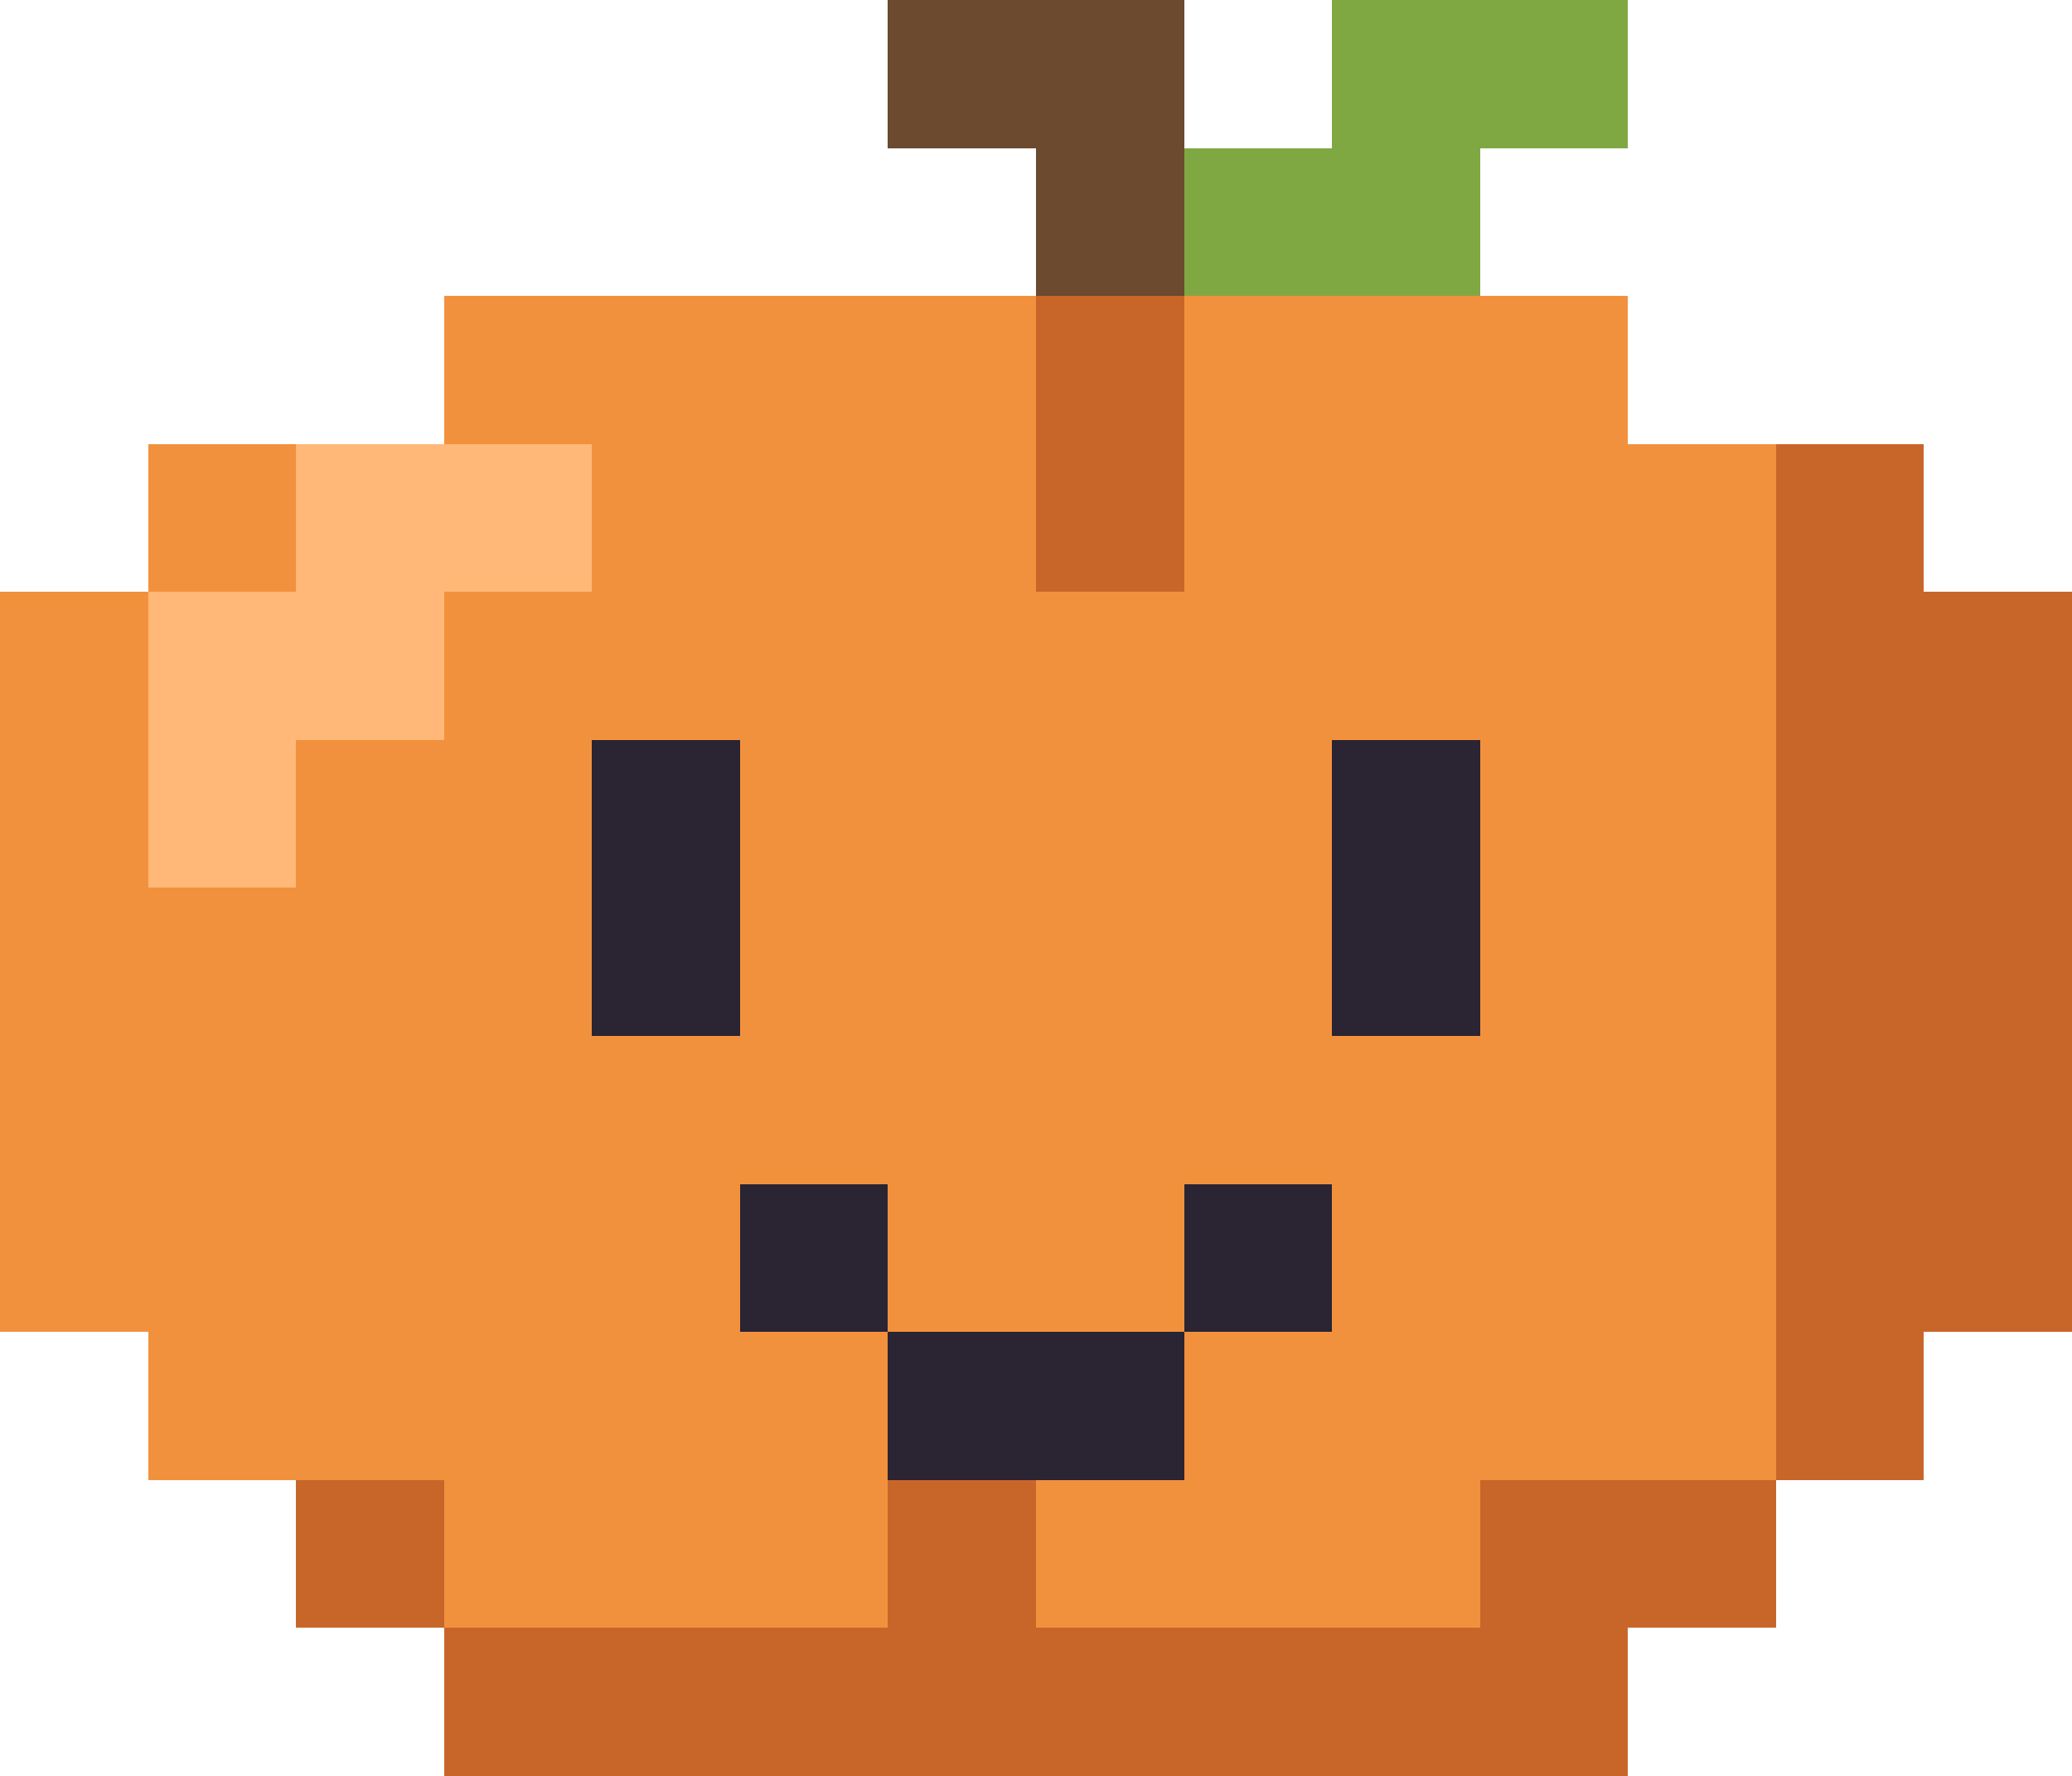
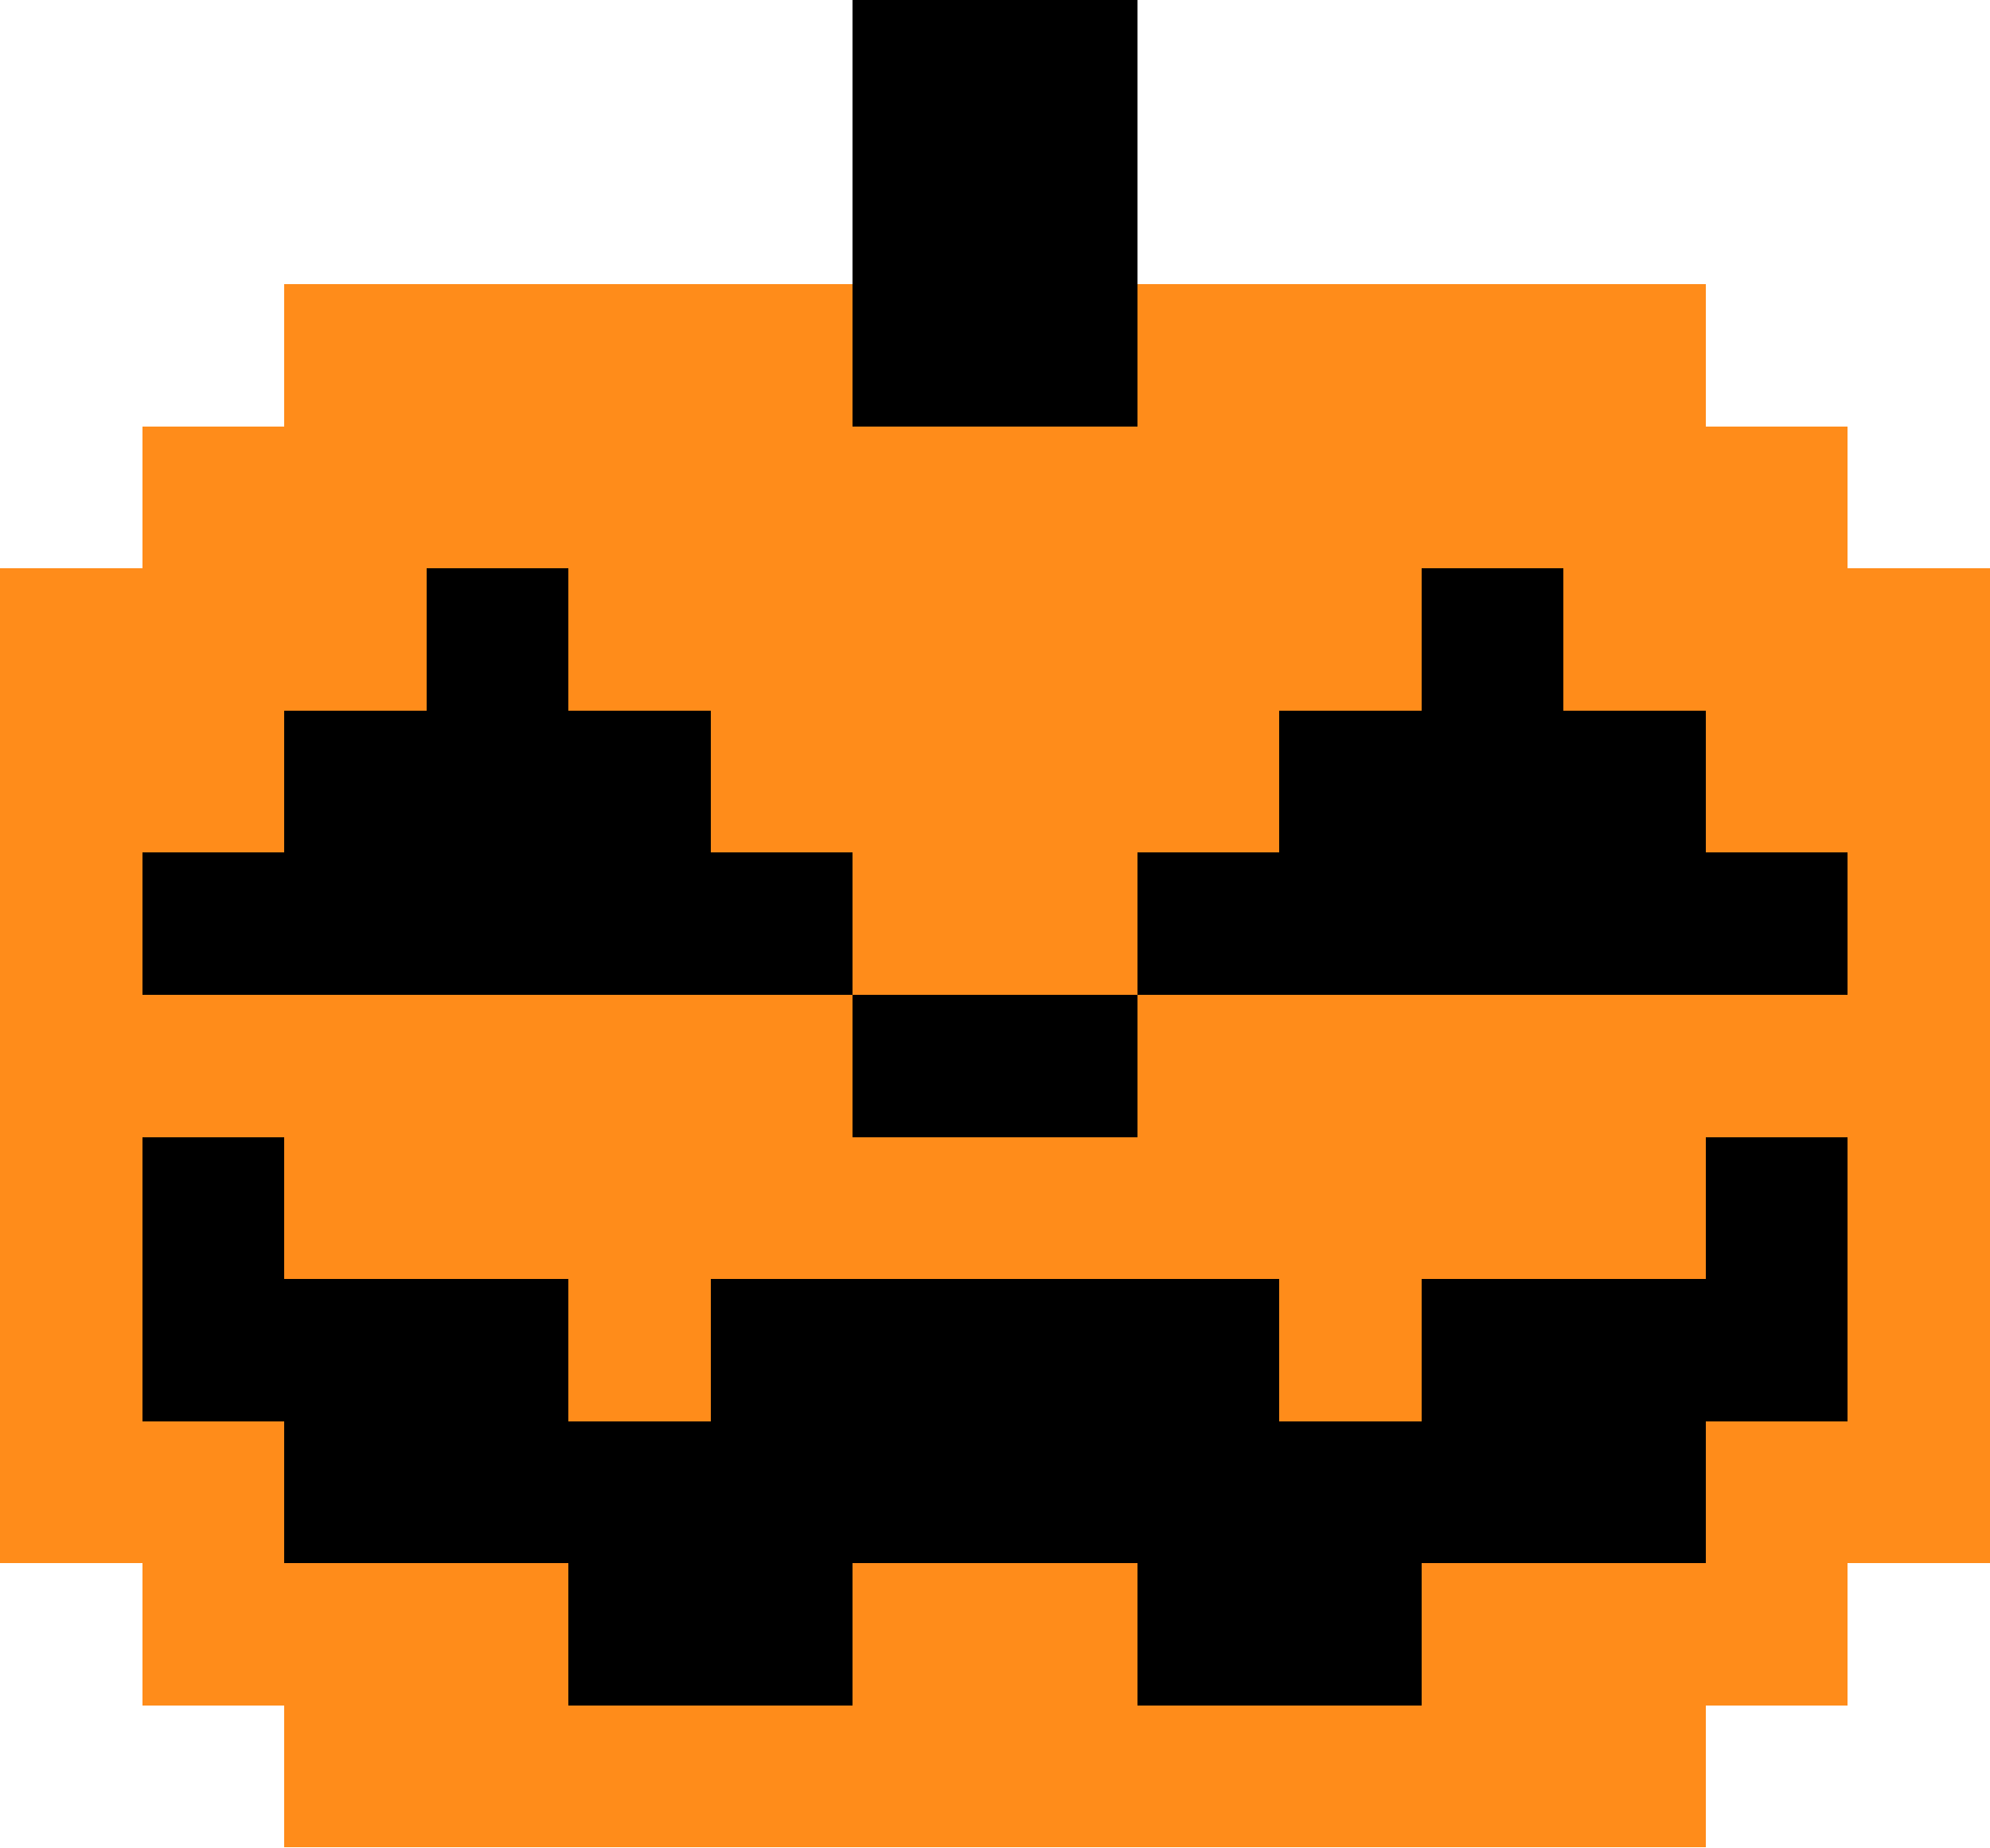
- <svg xmlns="http://www.w3.org/2000/svg" viewBox="0 0 14 12" shape-rendering="crispEdges">
-   <rect x="6" y="0" width="2" height="1" fill="#6b4a2f" />
-   <rect x="9" y="0" width="2" height="1" fill="#7fa843" />
-   <rect x="7" y="1" width="1" height="1" fill="#6b4a2f" />
-   <rect x="8" y="1" width="2" height="1" fill="#7fa843" />
-   <rect x="3" y="2" width="4" height="1" fill="#f2913d" />
-   <rect x="7" y="2" width="1" height="1" fill="#c8662a" />
-   <rect x="8" y="2" width="3" height="1" fill="#f2913d" />
-   <rect x="1" y="3" width="1" height="1" fill="#f2913d" />
-   <rect x="2" y="3" width="2" height="1" fill="#ffb877" />
-   <rect x="4" y="3" width="3" height="1" fill="#f2913d" />
-   <rect x="7" y="3" width="1" height="1" fill="#c8662a" />
-   <rect x="8" y="3" width="4" height="1" fill="#f2913d" />
-   <rect x="12" y="3" width="1" height="1" fill="#c8662a" />
-   <rect x="0" y="4" width="1" height="1" fill="#f2913d" />
-   <rect x="1" y="4" width="2" height="1" fill="#ffb877" />
-   <rect x="3" y="4" width="9" height="1" fill="#f2913d" />
-   <rect x="12" y="4" width="2" height="1" fill="#c8662a" />
-   <rect x="0" y="5" width="1" height="1" fill="#f2913d" />
-   <rect x="1" y="5" width="1" height="1" fill="#ffb877" />
-   <rect x="2" y="5" width="2" height="1" fill="#f2913d" />
-   <rect x="4" y="5" width="1" height="1" fill="#2a2433" />
-   <rect x="5" y="5" width="4" height="1" fill="#f2913d" />
-   <rect x="9" y="5" width="1" height="1" fill="#2a2433" />
-   <rect x="10" y="5" width="2" height="1" fill="#f2913d" />
-   <rect x="12" y="5" width="2" height="1" fill="#c8662a" />
-   <rect x="0" y="6" width="4" height="1" fill="#f2913d" />
-   <rect x="4" y="6" width="1" height="1" fill="#2a2433" />
-   <rect x="5" y="6" width="4" height="1" fill="#f2913d" />
-   <rect x="9" y="6" width="1" height="1" fill="#2a2433" />
-   <rect x="10" y="6" width="2" height="1" fill="#f2913d" />
-   <rect x="12" y="6" width="2" height="1" fill="#c8662a" />
-   <rect x="0" y="7" width="12" height="1" fill="#f2913d" />
-   <rect x="12" y="7" width="2" height="1" fill="#c8662a" />
-   <rect x="0" y="8" width="5" height="1" fill="#f2913d" />
-   <rect x="5" y="8" width="1" height="1" fill="#2a2433" />
-   <rect x="6" y="8" width="2" height="1" fill="#f2913d" />
-   <rect x="8" y="8" width="1" height="1" fill="#2a2433" />
-   <rect x="9" y="8" width="3" height="1" fill="#f2913d" />
-   <rect x="12" y="8" width="2" height="1" fill="#c8662a" />
-   <rect x="1" y="9" width="5" height="1" fill="#f2913d" />
-   <rect x="6" y="9" width="2" height="1" fill="#2a2433" />
-   <rect x="8" y="9" width="4" height="1" fill="#f2913d" />
-   <rect x="12" y="9" width="1" height="1" fill="#c8662a" />
-   <rect x="2" y="10" width="1" height="1" fill="#c8662a" />
-   <rect x="3" y="10" width="3" height="1" fill="#f2913d" />
-   <rect x="6" y="10" width="1" height="1" fill="#c8662a" />
-   <rect x="7" y="10" width="3" height="1" fill="#f2913d" />
-   <rect x="10" y="10" width="2" height="1" fill="#c8662a" />
-   <rect x="3" y="11" width="8" height="1" fill="#c8662a" />
+ <svg xmlns="http://www.w3.org/2000/svg" viewBox="0 0 14 13" shape-rendering="crispEdges">
+   <rect x="6" y="0" width="2" height="1" fill="#000000" />
+   <rect x="6" y="1" width="2" height="1" fill="#000000" />
+   <rect x="2" y="2" width="4" height="1" fill="#ff8c1a" />
+   <rect x="6" y="2" width="2" height="1" fill="#000000" />
+   <rect x="8" y="2" width="4" height="1" fill="#ff8c1a" />
+   <rect x="1" y="3" width="12" height="1" fill="#ff8c1a" />
+   <rect x="0" y="4" width="3" height="1" fill="#ff8c1a" />
+   <rect x="3" y="4" width="1" height="1" fill="#000000" />
+   <rect x="4" y="4" width="6" height="1" fill="#ff8c1a" />
+   <rect x="10" y="4" width="1" height="1" fill="#000000" />
+   <rect x="11" y="4" width="3" height="1" fill="#ff8c1a" />
+   <rect x="0" y="5" width="2" height="1" fill="#ff8c1a" />
+   <rect x="2" y="5" width="3" height="1" fill="#000000" />
+   <rect x="5" y="5" width="4" height="1" fill="#ff8c1a" />
+   <rect x="9" y="5" width="3" height="1" fill="#000000" />
+   <rect x="12" y="5" width="2" height="1" fill="#ff8c1a" />
+   <rect x="0" y="6" width="1" height="1" fill="#ff8c1a" />
+   <rect x="1" y="6" width="5" height="1" fill="#000000" />
+   <rect x="6" y="6" width="2" height="1" fill="#ff8c1a" />
+   <rect x="8" y="6" width="5" height="1" fill="#000000" />
+   <rect x="13" y="6" width="1" height="1" fill="#ff8c1a" />
+   <rect x="0" y="7" width="6" height="1" fill="#ff8c1a" />
+   <rect x="6" y="7" width="2" height="1" fill="#000000" />
+   <rect x="8" y="7" width="6" height="1" fill="#ff8c1a" />
+   <rect x="0" y="8" width="1" height="1" fill="#ff8c1a" />
+   <rect x="1" y="8" width="1" height="1" fill="#000000" />
+   <rect x="2" y="8" width="10" height="1" fill="#ff8c1a" />
+   <rect x="12" y="8" width="1" height="1" fill="#000000" />
+   <rect x="13" y="8" width="1" height="1" fill="#ff8c1a" />
+   <rect x="0" y="9" width="1" height="1" fill="#ff8c1a" />
+   <rect x="1" y="9" width="3" height="1" fill="#000000" />
+   <rect x="4" y="9" width="1" height="1" fill="#ff8c1a" />
+   <rect x="5" y="9" width="4" height="1" fill="#000000" />
+   <rect x="9" y="9" width="1" height="1" fill="#ff8c1a" />
+   <rect x="10" y="9" width="3" height="1" fill="#000000" />
+   <rect x="13" y="9" width="1" height="1" fill="#ff8c1a" />
+   <rect x="0" y="10" width="2" height="1" fill="#ff8c1a" />
+   <rect x="2" y="10" width="10" height="1" fill="#000000" />
+   <rect x="12" y="10" width="2" height="1" fill="#ff8c1a" />
+   <rect x="1" y="11" width="3" height="1" fill="#ff8c1a" />
+   <rect x="4" y="11" width="2" height="1" fill="#000000" />
+   <rect x="6" y="11" width="2" height="1" fill="#ff8c1a" />
+   <rect x="8" y="11" width="2" height="1" fill="#000000" />
+   <rect x="10" y="11" width="3" height="1" fill="#ff8c1a" />
+   <rect x="2" y="12" width="10" height="1" fill="#ff8c1a" />
</svg>
